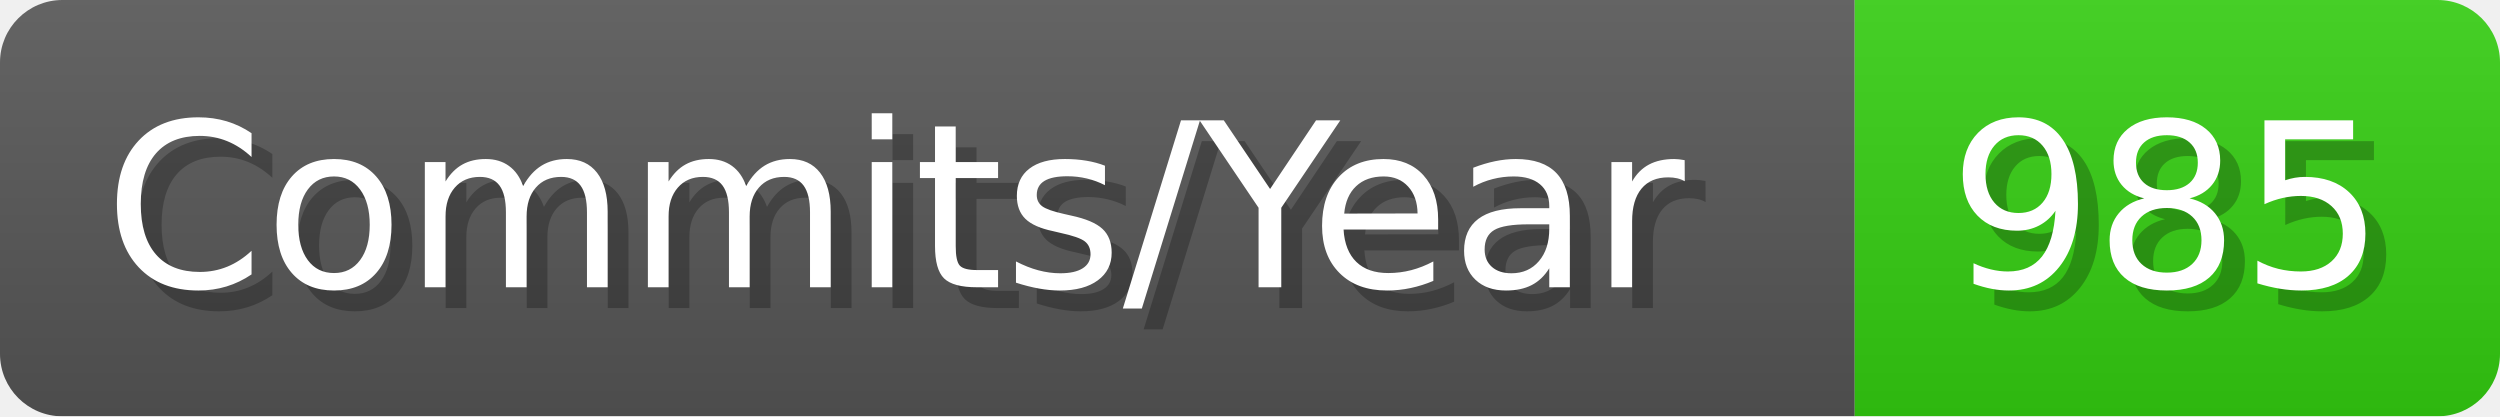
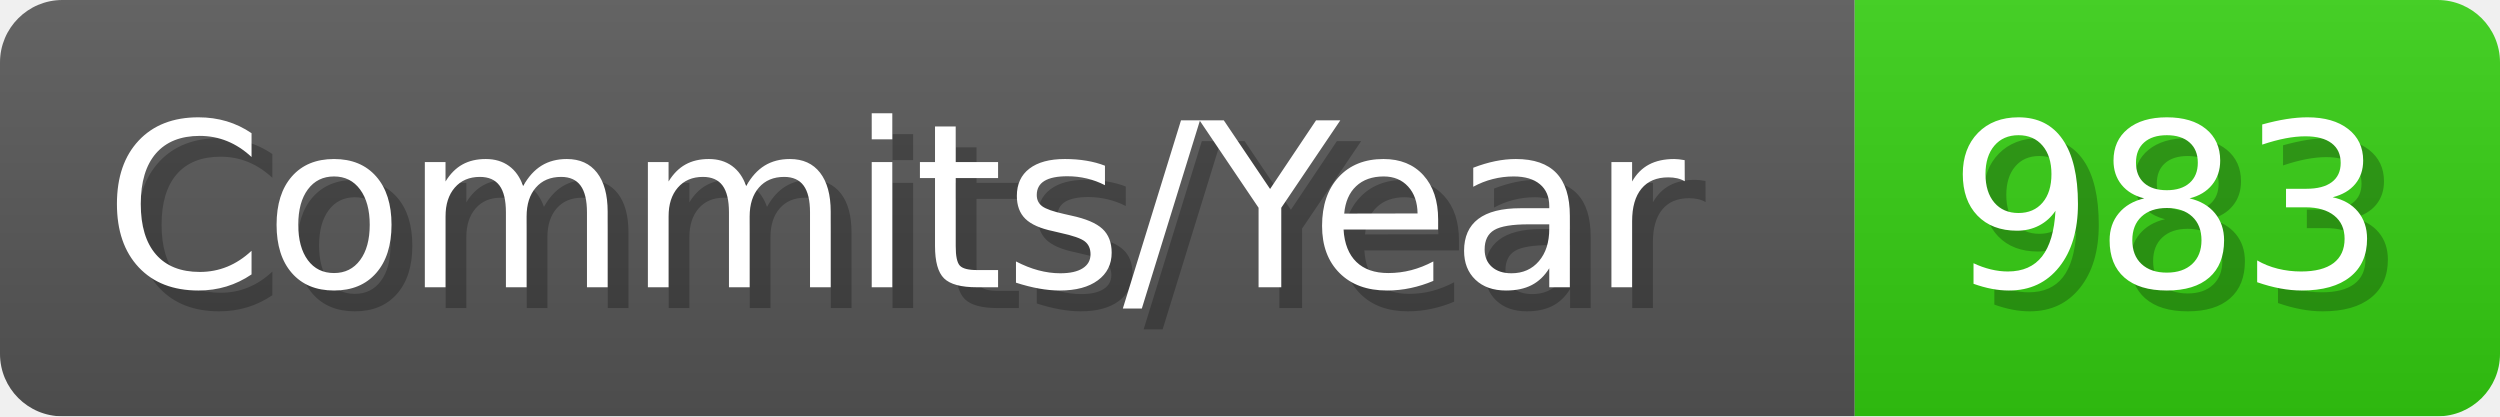
- <svg xmlns="http://www.w3.org/2000/svg" width="120.1" height="20" viewBox="0 0 1201 200" role="img" aria-label="Commits/Year: 985">
+ <svg xmlns="http://www.w3.org/2000/svg" width="120.1" height="20" viewBox="0 0 1201 200" role="img" aria-label="Commits/Year: 983">
  <linearGradient id="aUPdi" x2="0" y2="100%">
    <stop offset="0" stop-opacity=".1" stop-color="#EEE" />
    <stop offset="1" stop-opacity=".1" />
  </linearGradient>
  <mask id="WfAiQ">
    <rect width="1201" height="200" rx="30" fill="#FFF" />
  </mask>
  <g mask="url(#WfAiQ)">
    <rect width="891" height="200" fill="#555" />
    <rect width="310" height="200" fill="#3C1" x="891" />
    <rect width="1201" height="200" fill="url(#aUPdi)" />
  </g>
  <g aria-hidden="true" fill="#fff" text-anchor="start" font-family="Verdana,DejaVu Sans,sans-serif" font-size="110">
    <text x="60" y="148" textLength="791" fill="#000" opacity="0.25">Commits/Year</text>
    <text x="50" y="138" textLength="791">Commits/Year</text>
-     <text x="946" y="148" textLength="210" fill="#000" opacity="0.25">985</text>
-     <text x="936" y="138" textLength="210">985</text>
+     <text x="946" y="148" textLength="210" fill="#000" opacity="0.25">983</text>
+     <text x="936" y="138" textLength="210">983</text>
  </g>
</svg>
